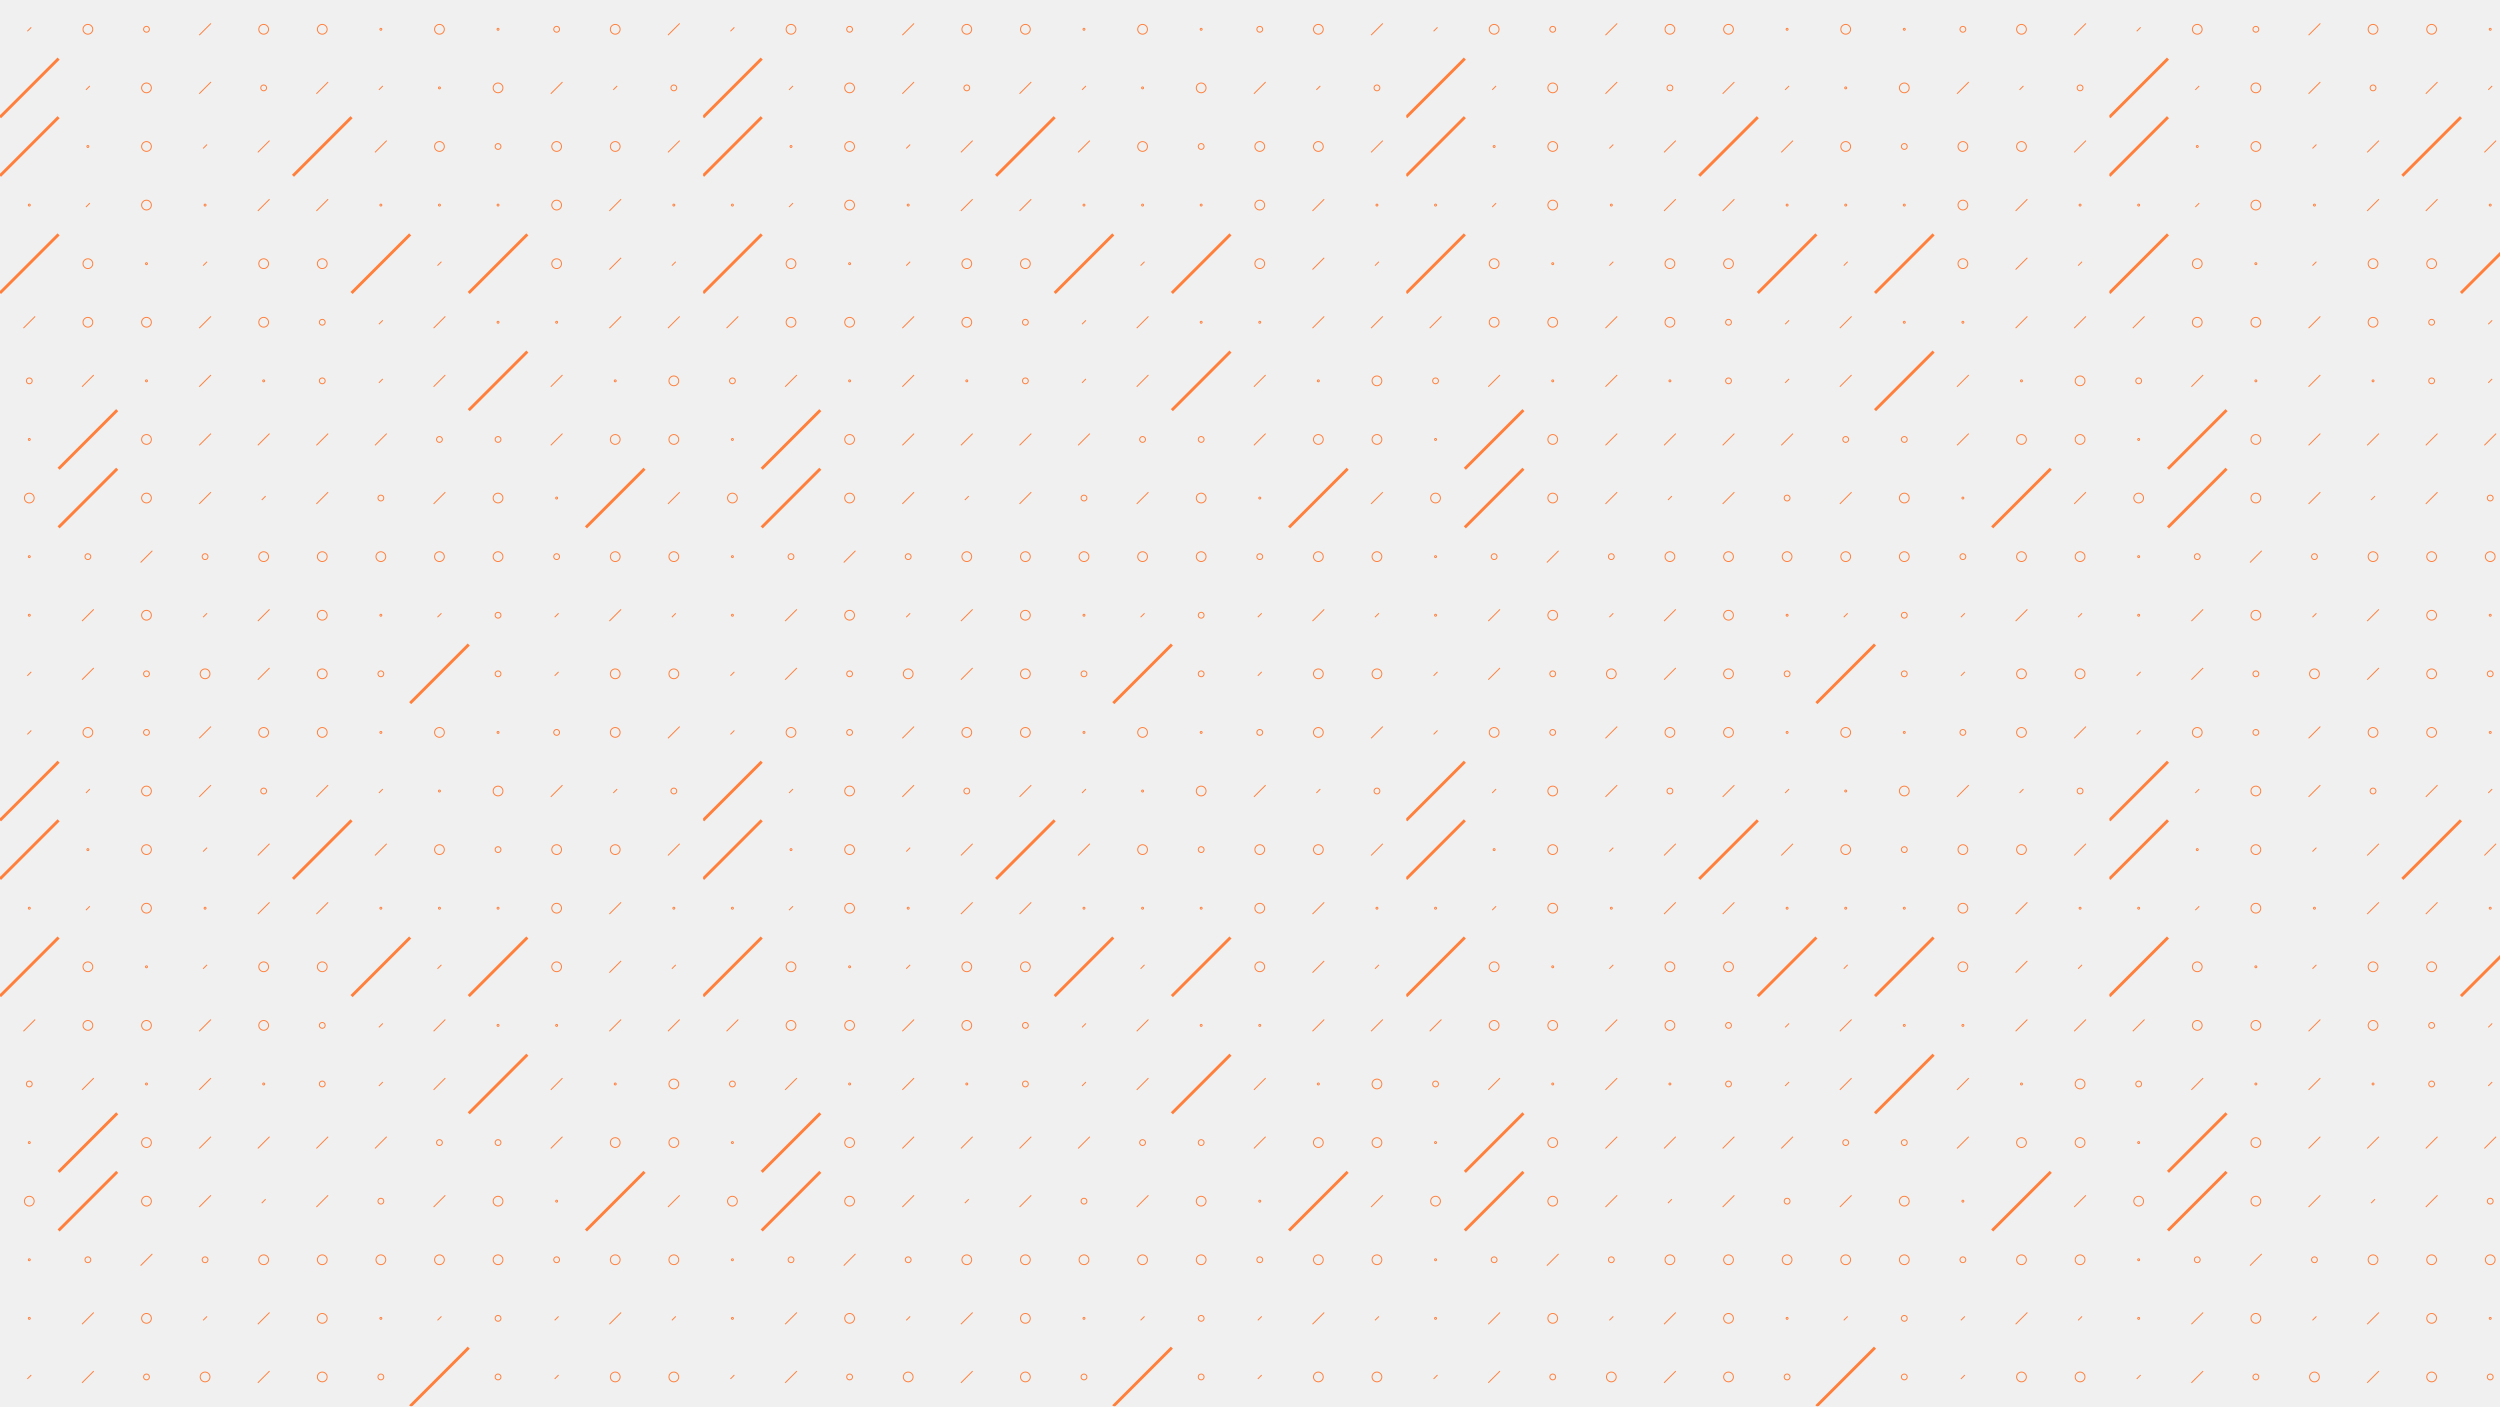
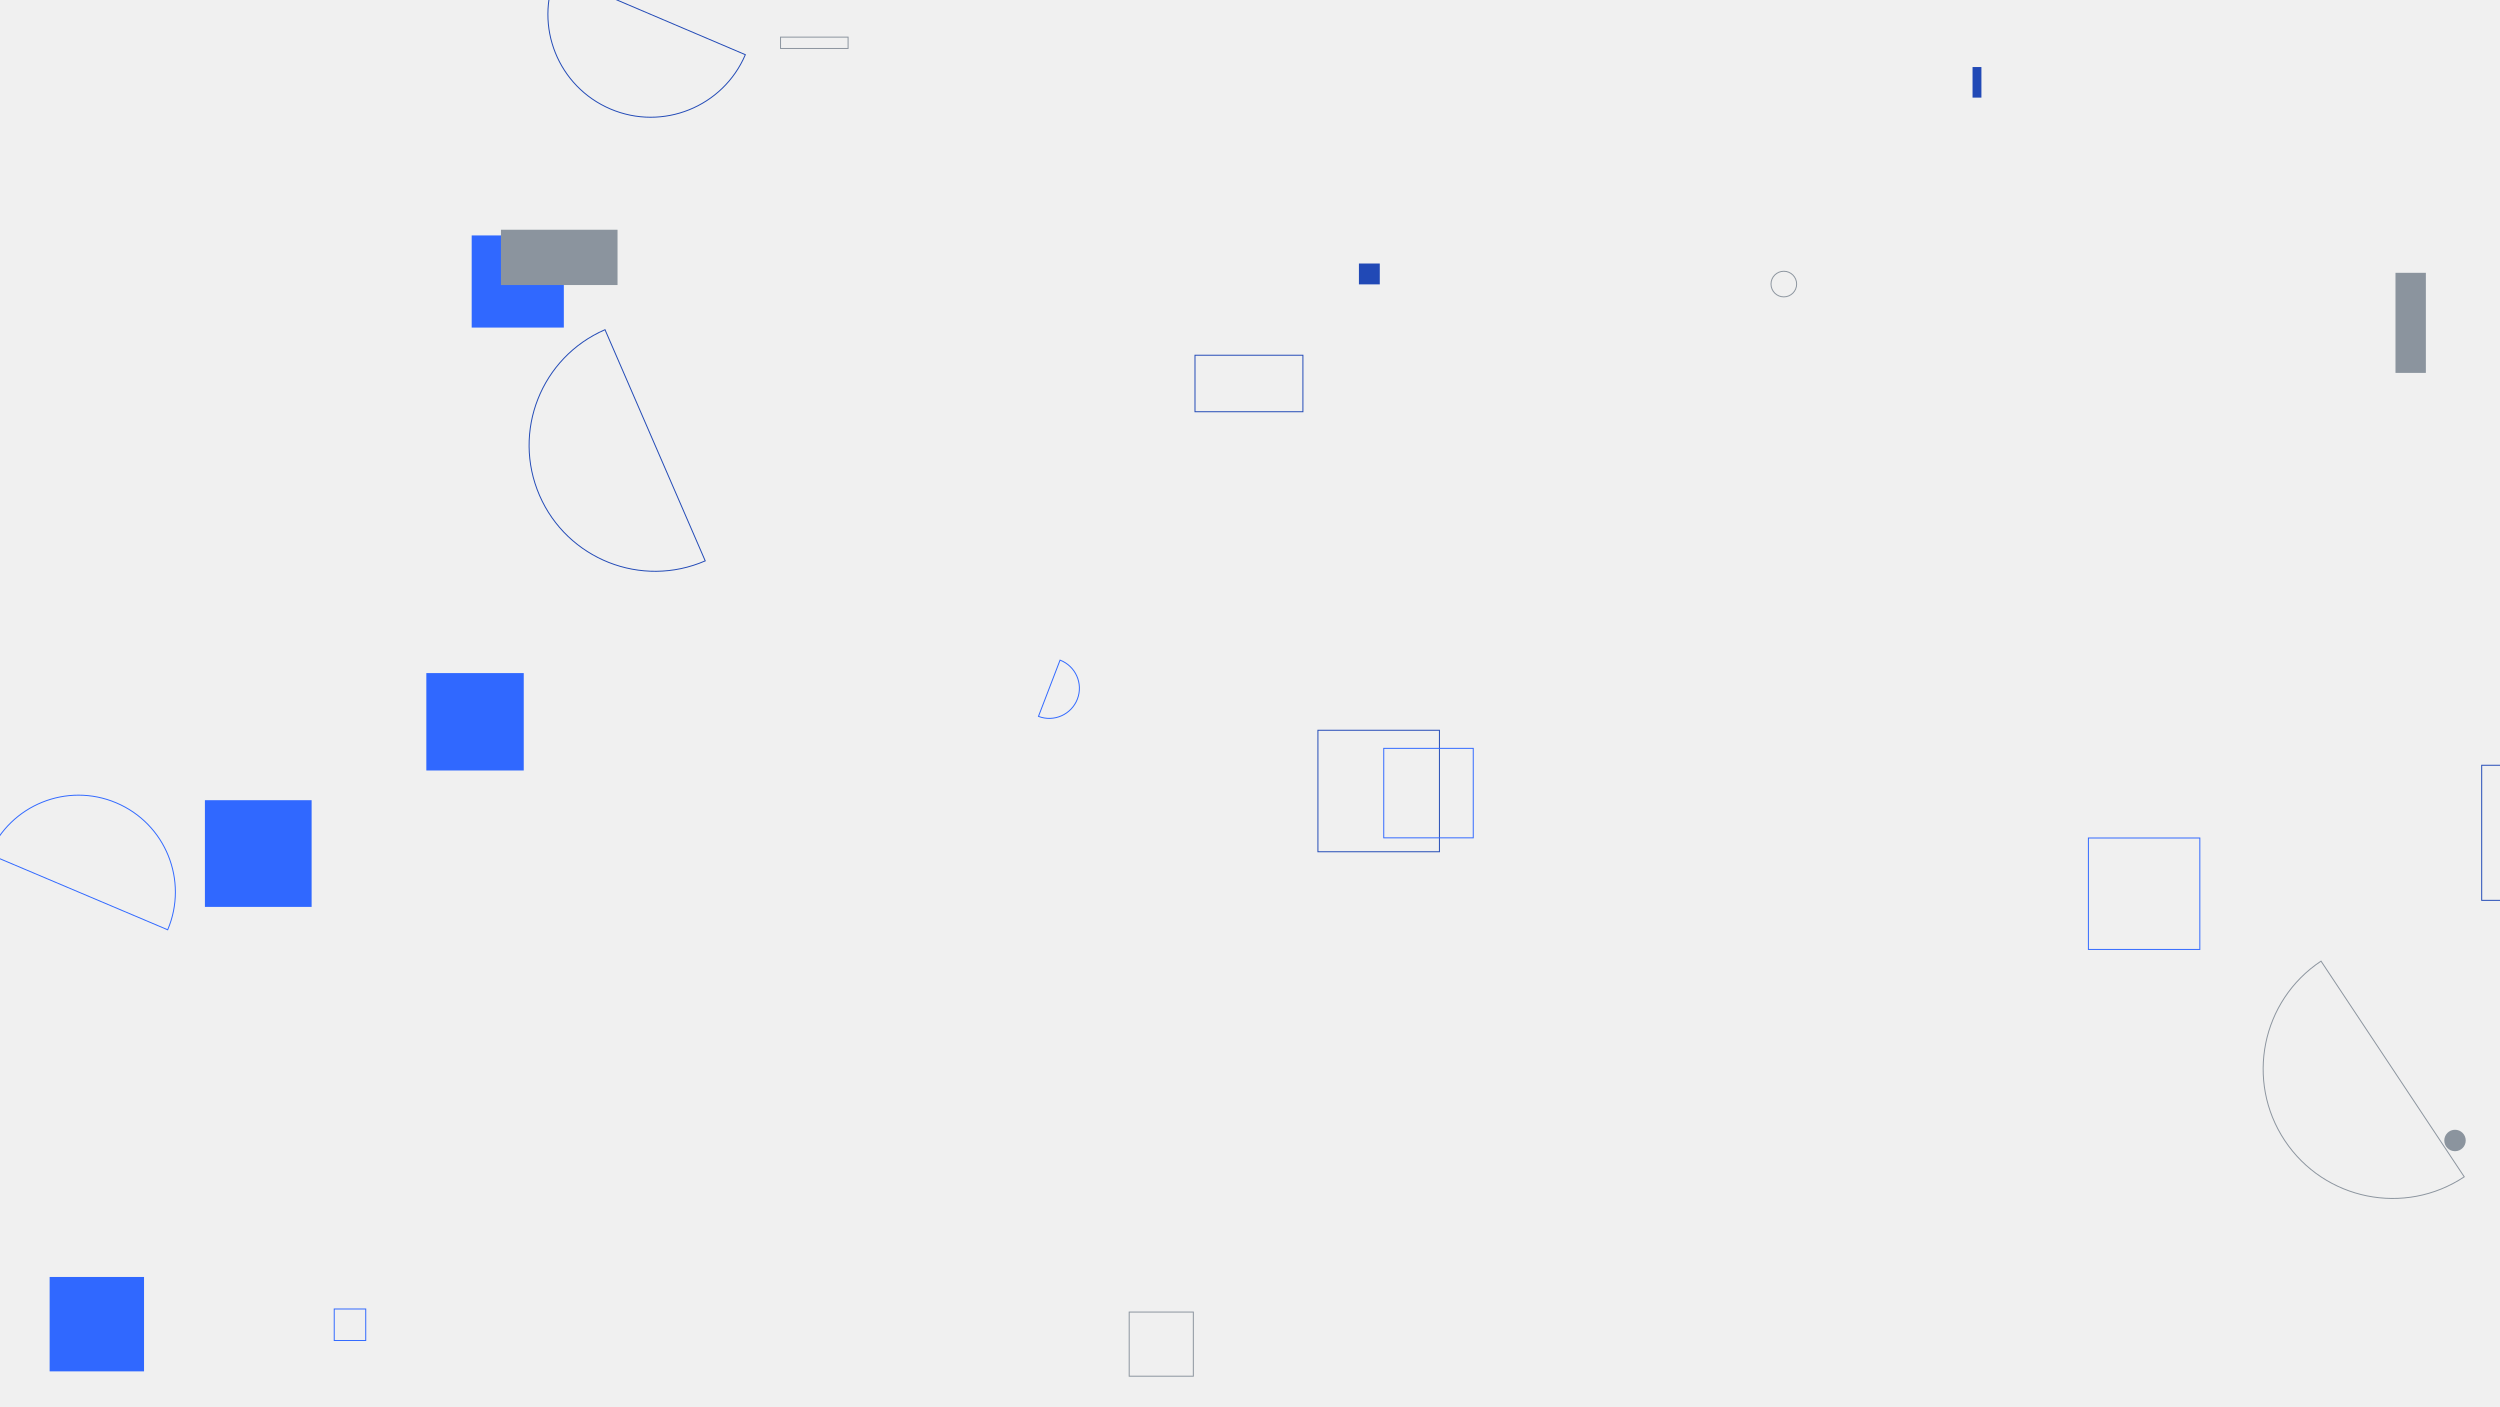
- <svg xmlns="http://www.w3.org/2000/svg" xmlns:xlink="http://www.w3.org/1999/xlink" version="1.1" width="2560" height="1440" preserveAspectRatio="none" viewBox="0 0 2560 1440">
-   <g mask="url(&quot;#SvgjsMask1086&quot;)" fill="none">
-     <use xlink:href="#SvgjsSymbol1093" x="0" y="0" />
-     <use xlink:href="#SvgjsSymbol1093" x="0" y="720" />
-     <use xlink:href="#SvgjsSymbol1093" x="720" y="0" />
-     <use xlink:href="#SvgjsSymbol1093" x="720" y="720" />
-     <use xlink:href="#SvgjsSymbol1093" x="1440" y="0" />
-     <use xlink:href="#SvgjsSymbol1093" x="1440" y="720" />
-     <use xlink:href="#SvgjsSymbol1093" x="2160" y="0" />
-     <use xlink:href="#SvgjsSymbol1093" x="2160" y="720" />
+ <svg xmlns="http://www.w3.org/2000/svg" version="1.1" width="2560" height="1440" preserveAspectRatio="none" viewBox="0 0 2560 1440">
+   <g mask="url(&quot;#SvgjsMask1192&quot;)" fill="none">
+     <path d="M619.52 337.61a129.01 129.01 0 1 0 102.64 236.73z" stroke="rgba(33, 73, 182, 1)" />
+     <path d="M799.27 38.02L868.44 38.02L868.44 49.63L799.27 49.63z" stroke="rgba(139, 148, 158, 1)" />
+     <path d="M2502.95 1167.86 a10.98 10.98 0 1 0 21.96 0 a10.98 10.98 0 1 0 -21.96 0z" fill="rgba(139, 148, 158, 1)" />
+     <path d="M1156.29 1343.55L1221.97 1343.55L1221.97 1409.23L1156.29 1409.23z" stroke="rgba(139, 148, 158, 1)" />
+     <path d="M2376.73 984.19a132.57 132.57 0 1 0 146.66 220.89z" stroke="rgba(139, 148, 158, 1)" />
+     <path d="M1223.67 363.75L1334.18 363.75L1334.18 421.62L1223.67 421.62z" stroke="rgba(33, 73, 182, 1)" />
+     <path d="M50.83 1307.62L147.49 1307.62L147.49 1404.28L50.83 1404.28z" fill="rgba(48, 104, 255, 1)" />
+     <path d="M2019.89 68.65L2028.97 68.65L2028.97 99.96L2019.89 99.96z" fill="rgba(33, 73, 182, 1)" />
+     <path d="M2452.98 279.36L2484.09 279.36L2484.09 381.84L2452.98 381.84z" fill="rgba(139, 148, 158, 1)" />
+     <path d="M2541.26 783.62L2679.59 783.62L2679.59 921.95L2541.26 921.95z" stroke="rgba(33, 73, 182, 1)" />
+     <path d="M1391.54 269.84L1412.9 269.84L1412.9 291.2L1391.54 291.2z" fill="rgba(33, 73, 182, 1)" />
+     <path d="M483.01 241.08L577.37 241.08L577.37 335.44L483.01 335.44z" fill="rgba(48, 104, 255, 1)" />
+     <path d="M342.25 1340.41L374.51 1340.41L374.51 1372.67L342.25 1372.67z" stroke="rgba(48, 104, 255, 1)" />
+     <path d="M512.98 235.26L632.35 235.26L632.35 291.88L512.98 291.88z" fill="rgba(139, 148, 158, 1)" />
+     <path d="M171.72 952.1a99.16 99.16 0 1 0-182.63-77.33z" stroke="rgba(48, 104, 255, 1)" />
+     <path d="M2138.52 858.11L2252.63 858.11L2252.63 972.22L2138.52 972.22z" stroke="rgba(48, 104, 255, 1)" />
+     <path d="M1813.51 290.89 a13.12 13.12 0 1 0 26.24 0 a13.12 13.12 0 1 0 -26.24 0z" stroke="rgba(139, 148, 158, 1)" />
+     <path d="M1063.38 733.58a30.86 30.86 0 1 0 22.12-57.62z" stroke="rgba(48, 104, 255, 1)" />
+     <path d="M1349.55 747.78L1473.97 747.78L1473.97 872.2L1349.55 872.2z" stroke="rgba(33, 73, 182, 1)" />
+     <path d="M569.49-26.52a105.29 105.29 0 1 0 193.74 82.52z" stroke="rgba(33, 73, 182, 1)" />
+     <path d="M436.57 689.24L536.31 689.24L536.31 788.98L436.57 788.98z" fill="rgba(48, 104, 255, 1)" />
+     <path d="M209.83 819.4L319.1 819.4L319.1 928.67L209.83 928.67z" fill="rgba(48, 104, 255, 1)" />
+     <path d="M1416.96 766.31L1508.6 766.31L1508.6 857.95L1416.96 857.95z" stroke="rgba(48, 104, 255, 1)" />
  </g>
  <defs>
-     <mask id="SvgjsMask1086">
+     <mask id="SvgjsMask1192">
      <rect width="2560" height="1440" fill="#ffffff" />
    </mask>
-     <path d="M-1 0 a1 1 0 1 0 2 0 a1 1 0 1 0 -2 0z" id="SvgjsPath1089" />
-     <path d="M-3 0 a3 3 0 1 0 6 0 a3 3 0 1 0 -6 0z" id="SvgjsPath1091" />
-     <path d="M-5 0 a5 5 0 1 0 10 0 a5 5 0 1 0 -10 0z" id="SvgjsPath1092" />
-     <path d="M2 -2 L-2 2z" id="SvgjsPath1087" />
-     <path d="M6 -6 L-6 6z" id="SvgjsPath1090" />
-     <path d="M30 -30 L-30 30z" id="SvgjsPath1088" />
  </defs>
-   <symbol id="SvgjsSymbol1093">
-     <use xlink:href="#SvgjsPath1087" x="30" y="30" stroke="rgba(255, 127, 59, 1)" />
-     <use xlink:href="#SvgjsPath1088" x="30" y="90" stroke="rgba(255, 127, 59, 1)" stroke-width="3" />
-     <use xlink:href="#SvgjsPath1088" x="30" y="150" stroke="rgba(255, 127, 59, 1)" stroke-width="3" />
-     <use xlink:href="#SvgjsPath1089" x="30" y="210" stroke="rgba(255, 127, 59, 1)" />
-     <use xlink:href="#SvgjsPath1088" x="30" y="270" stroke="rgba(255, 127, 59, 1)" stroke-width="3" />
-     <use xlink:href="#SvgjsPath1090" x="30" y="330" stroke="rgba(255, 127, 59, 1)" />
-     <use xlink:href="#SvgjsPath1091" x="30" y="390" stroke="rgba(255, 127, 59, 1)" />
-     <use xlink:href="#SvgjsPath1089" x="30" y="450" stroke="rgba(255, 127, 59, 1)" />
-     <use xlink:href="#SvgjsPath1092" x="30" y="510" stroke="rgba(255, 127, 59, 1)" />
-     <use xlink:href="#SvgjsPath1089" x="30" y="570" stroke="rgba(255, 127, 59, 1)" />
-     <use xlink:href="#SvgjsPath1089" x="30" y="630" stroke="rgba(255, 127, 59, 1)" />
-     <use xlink:href="#SvgjsPath1087" x="30" y="690" stroke="rgba(255, 127, 59, 1)" />
-     <use xlink:href="#SvgjsPath1092" x="90" y="30" stroke="rgba(255, 127, 59, 1)" />
-     <use xlink:href="#SvgjsPath1087" x="90" y="90" stroke="rgba(255, 127, 59, 1)" />
-     <use xlink:href="#SvgjsPath1089" x="90" y="150" stroke="rgba(255, 127, 59, 1)" />
-     <use xlink:href="#SvgjsPath1087" x="90" y="210" stroke="rgba(255, 127, 59, 1)" />
-     <use xlink:href="#SvgjsPath1092" x="90" y="270" stroke="rgba(255, 127, 59, 1)" />
-     <use xlink:href="#SvgjsPath1092" x="90" y="330" stroke="rgba(255, 127, 59, 1)" />
-     <use xlink:href="#SvgjsPath1090" x="90" y="390" stroke="rgba(255, 127, 59, 1)" />
-     <use xlink:href="#SvgjsPath1088" x="90" y="450" stroke="rgba(255, 127, 59, 1)" stroke-width="3" />
-     <use xlink:href="#SvgjsPath1088" x="90" y="510" stroke="rgba(255, 127, 59, 1)" stroke-width="3" />
-     <use xlink:href="#SvgjsPath1091" x="90" y="570" stroke="rgba(255, 127, 59, 1)" />
-     <use xlink:href="#SvgjsPath1090" x="90" y="630" stroke="rgba(255, 127, 59, 1)" />
-     <use xlink:href="#SvgjsPath1090" x="90" y="690" stroke="rgba(255, 127, 59, 1)" />
-     <use xlink:href="#SvgjsPath1091" x="150" y="30" stroke="rgba(255, 127, 59, 1)" />
-     <use xlink:href="#SvgjsPath1092" x="150" y="90" stroke="rgba(255, 127, 59, 1)" />
-     <use xlink:href="#SvgjsPath1092" x="150" y="150" stroke="rgba(255, 127, 59, 1)" />
-     <use xlink:href="#SvgjsPath1092" x="150" y="210" stroke="rgba(255, 127, 59, 1)" />
-     <use xlink:href="#SvgjsPath1089" x="150" y="270" stroke="rgba(255, 127, 59, 1)" />
-     <use xlink:href="#SvgjsPath1092" x="150" y="330" stroke="rgba(255, 127, 59, 1)" />
-     <use xlink:href="#SvgjsPath1089" x="150" y="390" stroke="rgba(255, 127, 59, 1)" />
-     <use xlink:href="#SvgjsPath1092" x="150" y="450" stroke="rgba(255, 127, 59, 1)" />
-     <use xlink:href="#SvgjsPath1092" x="150" y="510" stroke="rgba(255, 127, 59, 1)" />
-     <use xlink:href="#SvgjsPath1090" x="150" y="570" stroke="rgba(255, 127, 59, 1)" />
-     <use xlink:href="#SvgjsPath1092" x="150" y="630" stroke="rgba(255, 127, 59, 1)" />
-     <use xlink:href="#SvgjsPath1091" x="150" y="690" stroke="rgba(255, 127, 59, 1)" />
-     <use xlink:href="#SvgjsPath1090" x="210" y="30" stroke="rgba(255, 127, 59, 1)" />
-     <use xlink:href="#SvgjsPath1090" x="210" y="90" stroke="rgba(255, 127, 59, 1)" />
-     <use xlink:href="#SvgjsPath1087" x="210" y="150" stroke="rgba(255, 127, 59, 1)" />
-     <use xlink:href="#SvgjsPath1089" x="210" y="210" stroke="rgba(255, 127, 59, 1)" />
-     <use xlink:href="#SvgjsPath1087" x="210" y="270" stroke="rgba(255, 127, 59, 1)" />
-     <use xlink:href="#SvgjsPath1090" x="210" y="330" stroke="rgba(255, 127, 59, 1)" />
-     <use xlink:href="#SvgjsPath1090" x="210" y="390" stroke="rgba(255, 127, 59, 1)" />
-     <use xlink:href="#SvgjsPath1090" x="210" y="450" stroke="rgba(255, 127, 59, 1)" />
-     <use xlink:href="#SvgjsPath1090" x="210" y="510" stroke="rgba(255, 127, 59, 1)" />
-     <use xlink:href="#SvgjsPath1091" x="210" y="570" stroke="rgba(255, 127, 59, 1)" />
-     <use xlink:href="#SvgjsPath1087" x="210" y="630" stroke="rgba(255, 127, 59, 1)" />
-     <use xlink:href="#SvgjsPath1092" x="210" y="690" stroke="rgba(255, 127, 59, 1)" />
-     <use xlink:href="#SvgjsPath1092" x="270" y="30" stroke="rgba(255, 127, 59, 1)" />
-     <use xlink:href="#SvgjsPath1091" x="270" y="90" stroke="rgba(255, 127, 59, 1)" />
-     <use xlink:href="#SvgjsPath1090" x="270" y="150" stroke="rgba(255, 127, 59, 1)" />
-     <use xlink:href="#SvgjsPath1090" x="270" y="210" stroke="rgba(255, 127, 59, 1)" />
-     <use xlink:href="#SvgjsPath1092" x="270" y="270" stroke="rgba(255, 127, 59, 1)" />
-     <use xlink:href="#SvgjsPath1092" x="270" y="330" stroke="rgba(255, 127, 59, 1)" />
-     <use xlink:href="#SvgjsPath1089" x="270" y="390" stroke="rgba(255, 127, 59, 1)" />
-     <use xlink:href="#SvgjsPath1090" x="270" y="450" stroke="rgba(255, 127, 59, 1)" />
-     <use xlink:href="#SvgjsPath1087" x="270" y="510" stroke="rgba(255, 127, 59, 1)" />
-     <use xlink:href="#SvgjsPath1092" x="270" y="570" stroke="rgba(255, 127, 59, 1)" />
-     <use xlink:href="#SvgjsPath1090" x="270" y="630" stroke="rgba(255, 127, 59, 1)" />
-     <use xlink:href="#SvgjsPath1090" x="270" y="690" stroke="rgba(255, 127, 59, 1)" />
-     <use xlink:href="#SvgjsPath1092" x="330" y="30" stroke="rgba(255, 127, 59, 1)" />
-     <use xlink:href="#SvgjsPath1090" x="330" y="90" stroke="rgba(255, 127, 59, 1)" />
-     <use xlink:href="#SvgjsPath1088" x="330" y="150" stroke="rgba(255, 127, 59, 1)" stroke-width="3" />
-     <use xlink:href="#SvgjsPath1090" x="330" y="210" stroke="rgba(255, 127, 59, 1)" />
-     <use xlink:href="#SvgjsPath1092" x="330" y="270" stroke="rgba(255, 127, 59, 1)" />
-     <use xlink:href="#SvgjsPath1091" x="330" y="330" stroke="rgba(255, 127, 59, 1)" />
-     <use xlink:href="#SvgjsPath1091" x="330" y="390" stroke="rgba(255, 127, 59, 1)" />
-     <use xlink:href="#SvgjsPath1090" x="330" y="450" stroke="rgba(255, 127, 59, 1)" />
-     <use xlink:href="#SvgjsPath1090" x="330" y="510" stroke="rgba(255, 127, 59, 1)" />
-     <use xlink:href="#SvgjsPath1092" x="330" y="570" stroke="rgba(255, 127, 59, 1)" />
-     <use xlink:href="#SvgjsPath1092" x="330" y="630" stroke="rgba(255, 127, 59, 1)" />
-     <use xlink:href="#SvgjsPath1092" x="330" y="690" stroke="rgba(255, 127, 59, 1)" />
-     <use xlink:href="#SvgjsPath1089" x="390" y="30" stroke="rgba(255, 127, 59, 1)" />
-     <use xlink:href="#SvgjsPath1087" x="390" y="90" stroke="rgba(255, 127, 59, 1)" />
-     <use xlink:href="#SvgjsPath1090" x="390" y="150" stroke="rgba(255, 127, 59, 1)" />
-     <use xlink:href="#SvgjsPath1089" x="390" y="210" stroke="rgba(255, 127, 59, 1)" />
-     <use xlink:href="#SvgjsPath1088" x="390" y="270" stroke="rgba(255, 127, 59, 1)" stroke-width="3" />
-     <use xlink:href="#SvgjsPath1087" x="390" y="330" stroke="rgba(255, 127, 59, 1)" />
-     <use xlink:href="#SvgjsPath1087" x="390" y="390" stroke="rgba(255, 127, 59, 1)" />
-     <use xlink:href="#SvgjsPath1090" x="390" y="450" stroke="rgba(255, 127, 59, 1)" />
-     <use xlink:href="#SvgjsPath1091" x="390" y="510" stroke="rgba(255, 127, 59, 1)" />
-     <use xlink:href="#SvgjsPath1092" x="390" y="570" stroke="rgba(255, 127, 59, 1)" />
-     <use xlink:href="#SvgjsPath1089" x="390" y="630" stroke="rgba(255, 127, 59, 1)" />
-     <use xlink:href="#SvgjsPath1091" x="390" y="690" stroke="rgba(255, 127, 59, 1)" />
-     <use xlink:href="#SvgjsPath1092" x="450" y="30" stroke="rgba(255, 127, 59, 1)" />
-     <use xlink:href="#SvgjsPath1089" x="450" y="90" stroke="rgba(255, 127, 59, 1)" />
-     <use xlink:href="#SvgjsPath1092" x="450" y="150" stroke="rgba(255, 127, 59, 1)" />
-     <use xlink:href="#SvgjsPath1089" x="450" y="210" stroke="rgba(255, 127, 59, 1)" />
-     <use xlink:href="#SvgjsPath1087" x="450" y="270" stroke="rgba(255, 127, 59, 1)" />
-     <use xlink:href="#SvgjsPath1090" x="450" y="330" stroke="rgba(255, 127, 59, 1)" />
-     <use xlink:href="#SvgjsPath1090" x="450" y="390" stroke="rgba(255, 127, 59, 1)" />
-     <use xlink:href="#SvgjsPath1091" x="450" y="450" stroke="rgba(255, 127, 59, 1)" />
-     <use xlink:href="#SvgjsPath1090" x="450" y="510" stroke="rgba(255, 127, 59, 1)" />
-     <use xlink:href="#SvgjsPath1092" x="450" y="570" stroke="rgba(255, 127, 59, 1)" />
-     <use xlink:href="#SvgjsPath1087" x="450" y="630" stroke="rgba(255, 127, 59, 1)" />
-     <use xlink:href="#SvgjsPath1088" x="450" y="690" stroke="rgba(255, 127, 59, 1)" stroke-width="3" />
-     <use xlink:href="#SvgjsPath1089" x="510" y="30" stroke="rgba(255, 127, 59, 1)" />
-     <use xlink:href="#SvgjsPath1092" x="510" y="90" stroke="rgba(255, 127, 59, 1)" />
-     <use xlink:href="#SvgjsPath1091" x="510" y="150" stroke="rgba(255, 127, 59, 1)" />
-     <use xlink:href="#SvgjsPath1089" x="510" y="210" stroke="rgba(255, 127, 59, 1)" />
-     <use xlink:href="#SvgjsPath1088" x="510" y="270" stroke="rgba(255, 127, 59, 1)" stroke-width="3" />
-     <use xlink:href="#SvgjsPath1089" x="510" y="330" stroke="rgba(255, 127, 59, 1)" />
-     <use xlink:href="#SvgjsPath1088" x="510" y="390" stroke="rgba(255, 127, 59, 1)" stroke-width="3" />
-     <use xlink:href="#SvgjsPath1091" x="510" y="450" stroke="rgba(255, 127, 59, 1)" />
-     <use xlink:href="#SvgjsPath1092" x="510" y="510" stroke="rgba(255, 127, 59, 1)" />
-     <use xlink:href="#SvgjsPath1092" x="510" y="570" stroke="rgba(255, 127, 59, 1)" />
-     <use xlink:href="#SvgjsPath1091" x="510" y="630" stroke="rgba(255, 127, 59, 1)" />
-     <use xlink:href="#SvgjsPath1091" x="510" y="690" stroke="rgba(255, 127, 59, 1)" />
-     <use xlink:href="#SvgjsPath1091" x="570" y="30" stroke="rgba(255, 127, 59, 1)" />
-     <use xlink:href="#SvgjsPath1090" x="570" y="90" stroke="rgba(255, 127, 59, 1)" />
-     <use xlink:href="#SvgjsPath1092" x="570" y="150" stroke="rgba(255, 127, 59, 1)" />
-     <use xlink:href="#SvgjsPath1092" x="570" y="210" stroke="rgba(255, 127, 59, 1)" />
-     <use xlink:href="#SvgjsPath1092" x="570" y="270" stroke="rgba(255, 127, 59, 1)" />
-     <use xlink:href="#SvgjsPath1089" x="570" y="330" stroke="rgba(255, 127, 59, 1)" />
-     <use xlink:href="#SvgjsPath1090" x="570" y="390" stroke="rgba(255, 127, 59, 1)" />
-     <use xlink:href="#SvgjsPath1090" x="570" y="450" stroke="rgba(255, 127, 59, 1)" />
-     <use xlink:href="#SvgjsPath1089" x="570" y="510" stroke="rgba(255, 127, 59, 1)" />
-     <use xlink:href="#SvgjsPath1091" x="570" y="570" stroke="rgba(255, 127, 59, 1)" />
-     <use xlink:href="#SvgjsPath1087" x="570" y="630" stroke="rgba(255, 127, 59, 1)" />
-     <use xlink:href="#SvgjsPath1087" x="570" y="690" stroke="rgba(255, 127, 59, 1)" />
-     <use xlink:href="#SvgjsPath1092" x="630" y="30" stroke="rgba(255, 127, 59, 1)" />
-     <use xlink:href="#SvgjsPath1087" x="630" y="90" stroke="rgba(255, 127, 59, 1)" />
-     <use xlink:href="#SvgjsPath1092" x="630" y="150" stroke="rgba(255, 127, 59, 1)" />
-     <use xlink:href="#SvgjsPath1090" x="630" y="210" stroke="rgba(255, 127, 59, 1)" />
-     <use xlink:href="#SvgjsPath1090" x="630" y="270" stroke="rgba(255, 127, 59, 1)" />
-     <use xlink:href="#SvgjsPath1090" x="630" y="330" stroke="rgba(255, 127, 59, 1)" />
-     <use xlink:href="#SvgjsPath1089" x="630" y="390" stroke="rgba(255, 127, 59, 1)" />
-     <use xlink:href="#SvgjsPath1092" x="630" y="450" stroke="rgba(255, 127, 59, 1)" />
-     <use xlink:href="#SvgjsPath1088" x="630" y="510" stroke="rgba(255, 127, 59, 1)" stroke-width="3" />
-     <use xlink:href="#SvgjsPath1092" x="630" y="570" stroke="rgba(255, 127, 59, 1)" />
-     <use xlink:href="#SvgjsPath1090" x="630" y="630" stroke="rgba(255, 127, 59, 1)" />
-     <use xlink:href="#SvgjsPath1092" x="630" y="690" stroke="rgba(255, 127, 59, 1)" />
-     <use xlink:href="#SvgjsPath1090" x="690" y="30" stroke="rgba(255, 127, 59, 1)" />
-     <use xlink:href="#SvgjsPath1091" x="690" y="90" stroke="rgba(255, 127, 59, 1)" />
-     <use xlink:href="#SvgjsPath1090" x="690" y="150" stroke="rgba(255, 127, 59, 1)" />
-     <use xlink:href="#SvgjsPath1089" x="690" y="210" stroke="rgba(255, 127, 59, 1)" />
-     <use xlink:href="#SvgjsPath1087" x="690" y="270" stroke="rgba(255, 127, 59, 1)" />
-     <use xlink:href="#SvgjsPath1090" x="690" y="330" stroke="rgba(255, 127, 59, 1)" />
-     <use xlink:href="#SvgjsPath1092" x="690" y="390" stroke="rgba(255, 127, 59, 1)" />
-     <use xlink:href="#SvgjsPath1092" x="690" y="450" stroke="rgba(255, 127, 59, 1)" />
-     <use xlink:href="#SvgjsPath1090" x="690" y="510" stroke="rgba(255, 127, 59, 1)" />
-     <use xlink:href="#SvgjsPath1092" x="690" y="570" stroke="rgba(255, 127, 59, 1)" />
-     <use xlink:href="#SvgjsPath1087" x="690" y="630" stroke="rgba(255, 127, 59, 1)" />
-     <use xlink:href="#SvgjsPath1092" x="690" y="690" stroke="rgba(255, 127, 59, 1)" />
-   </symbol>
</svg>
